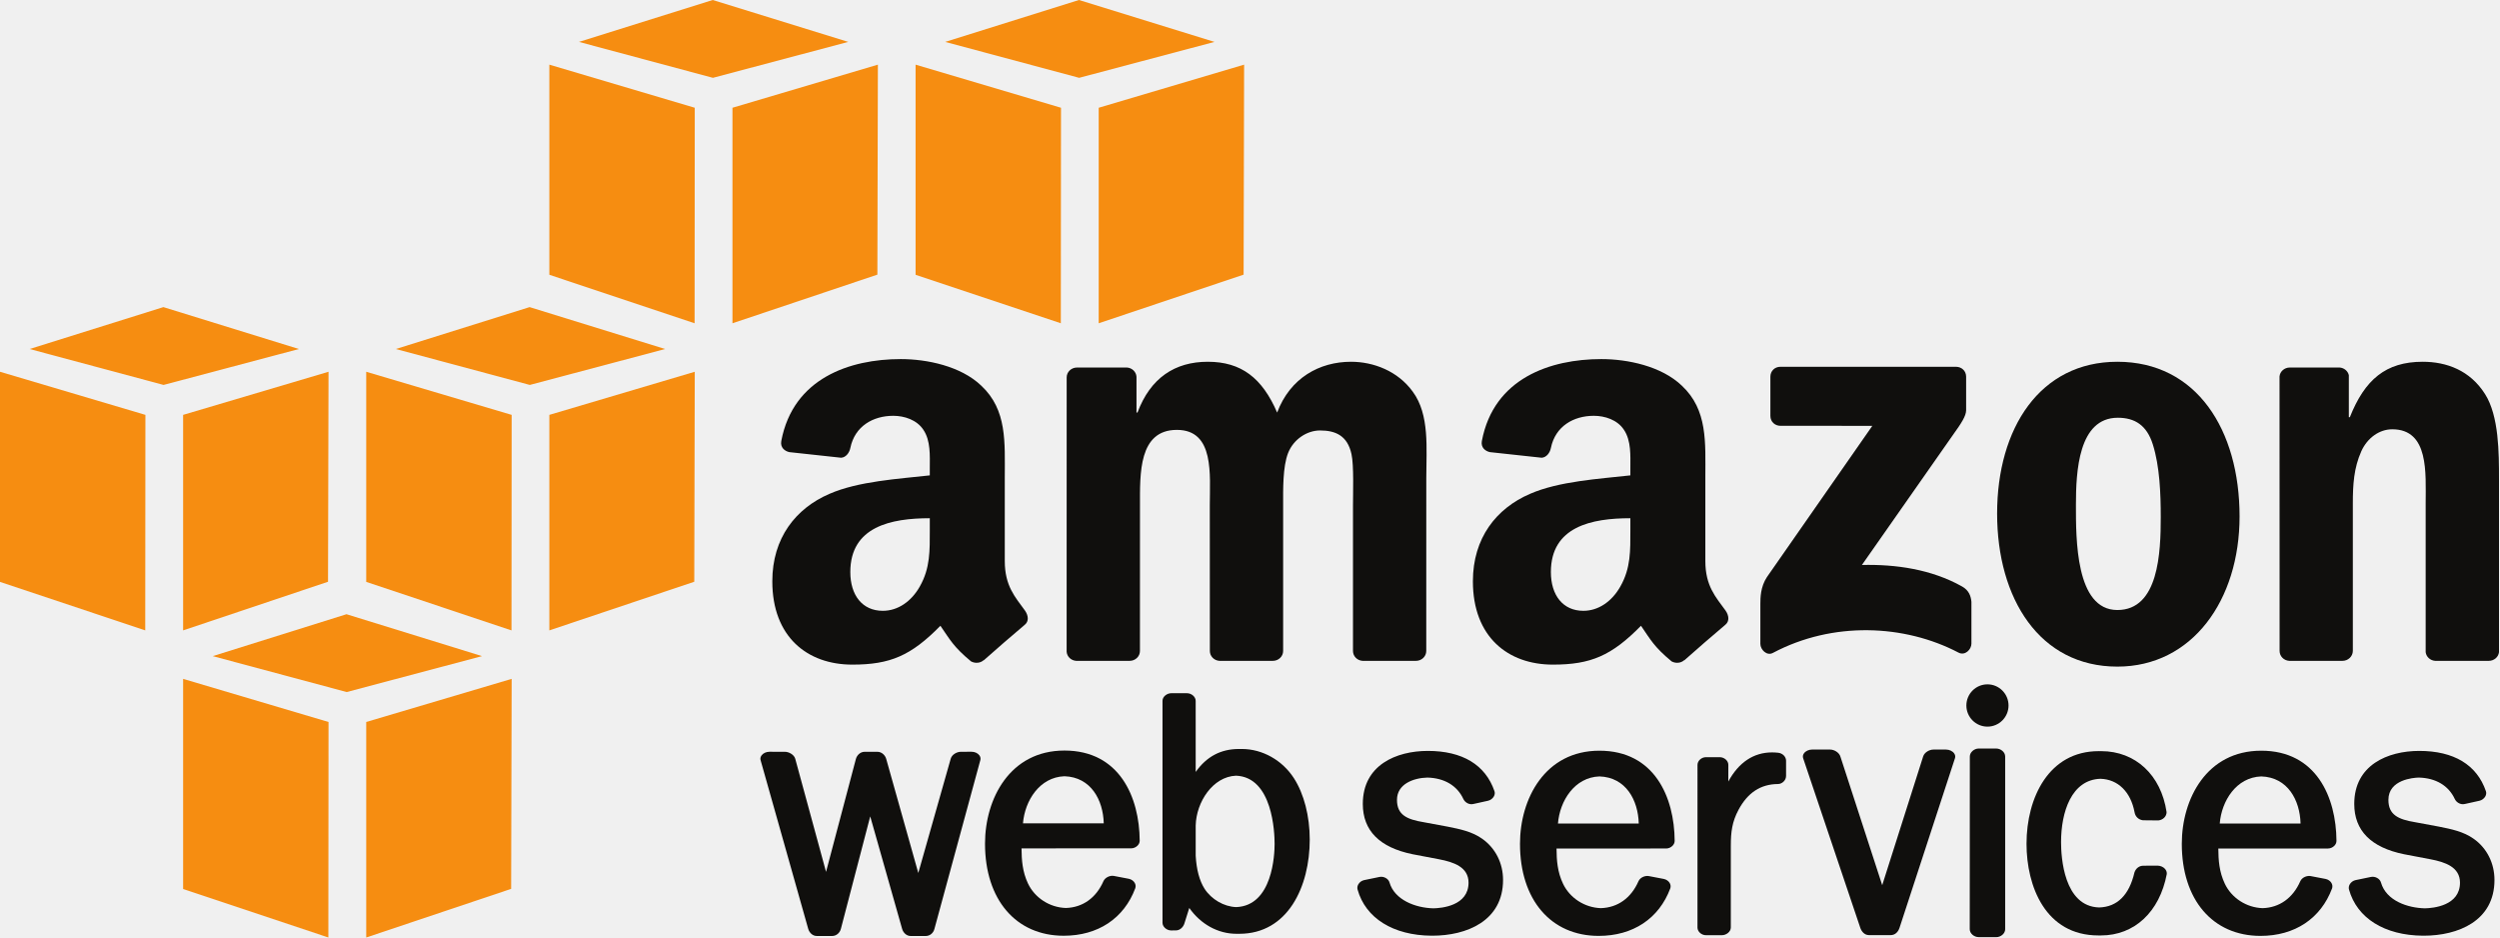
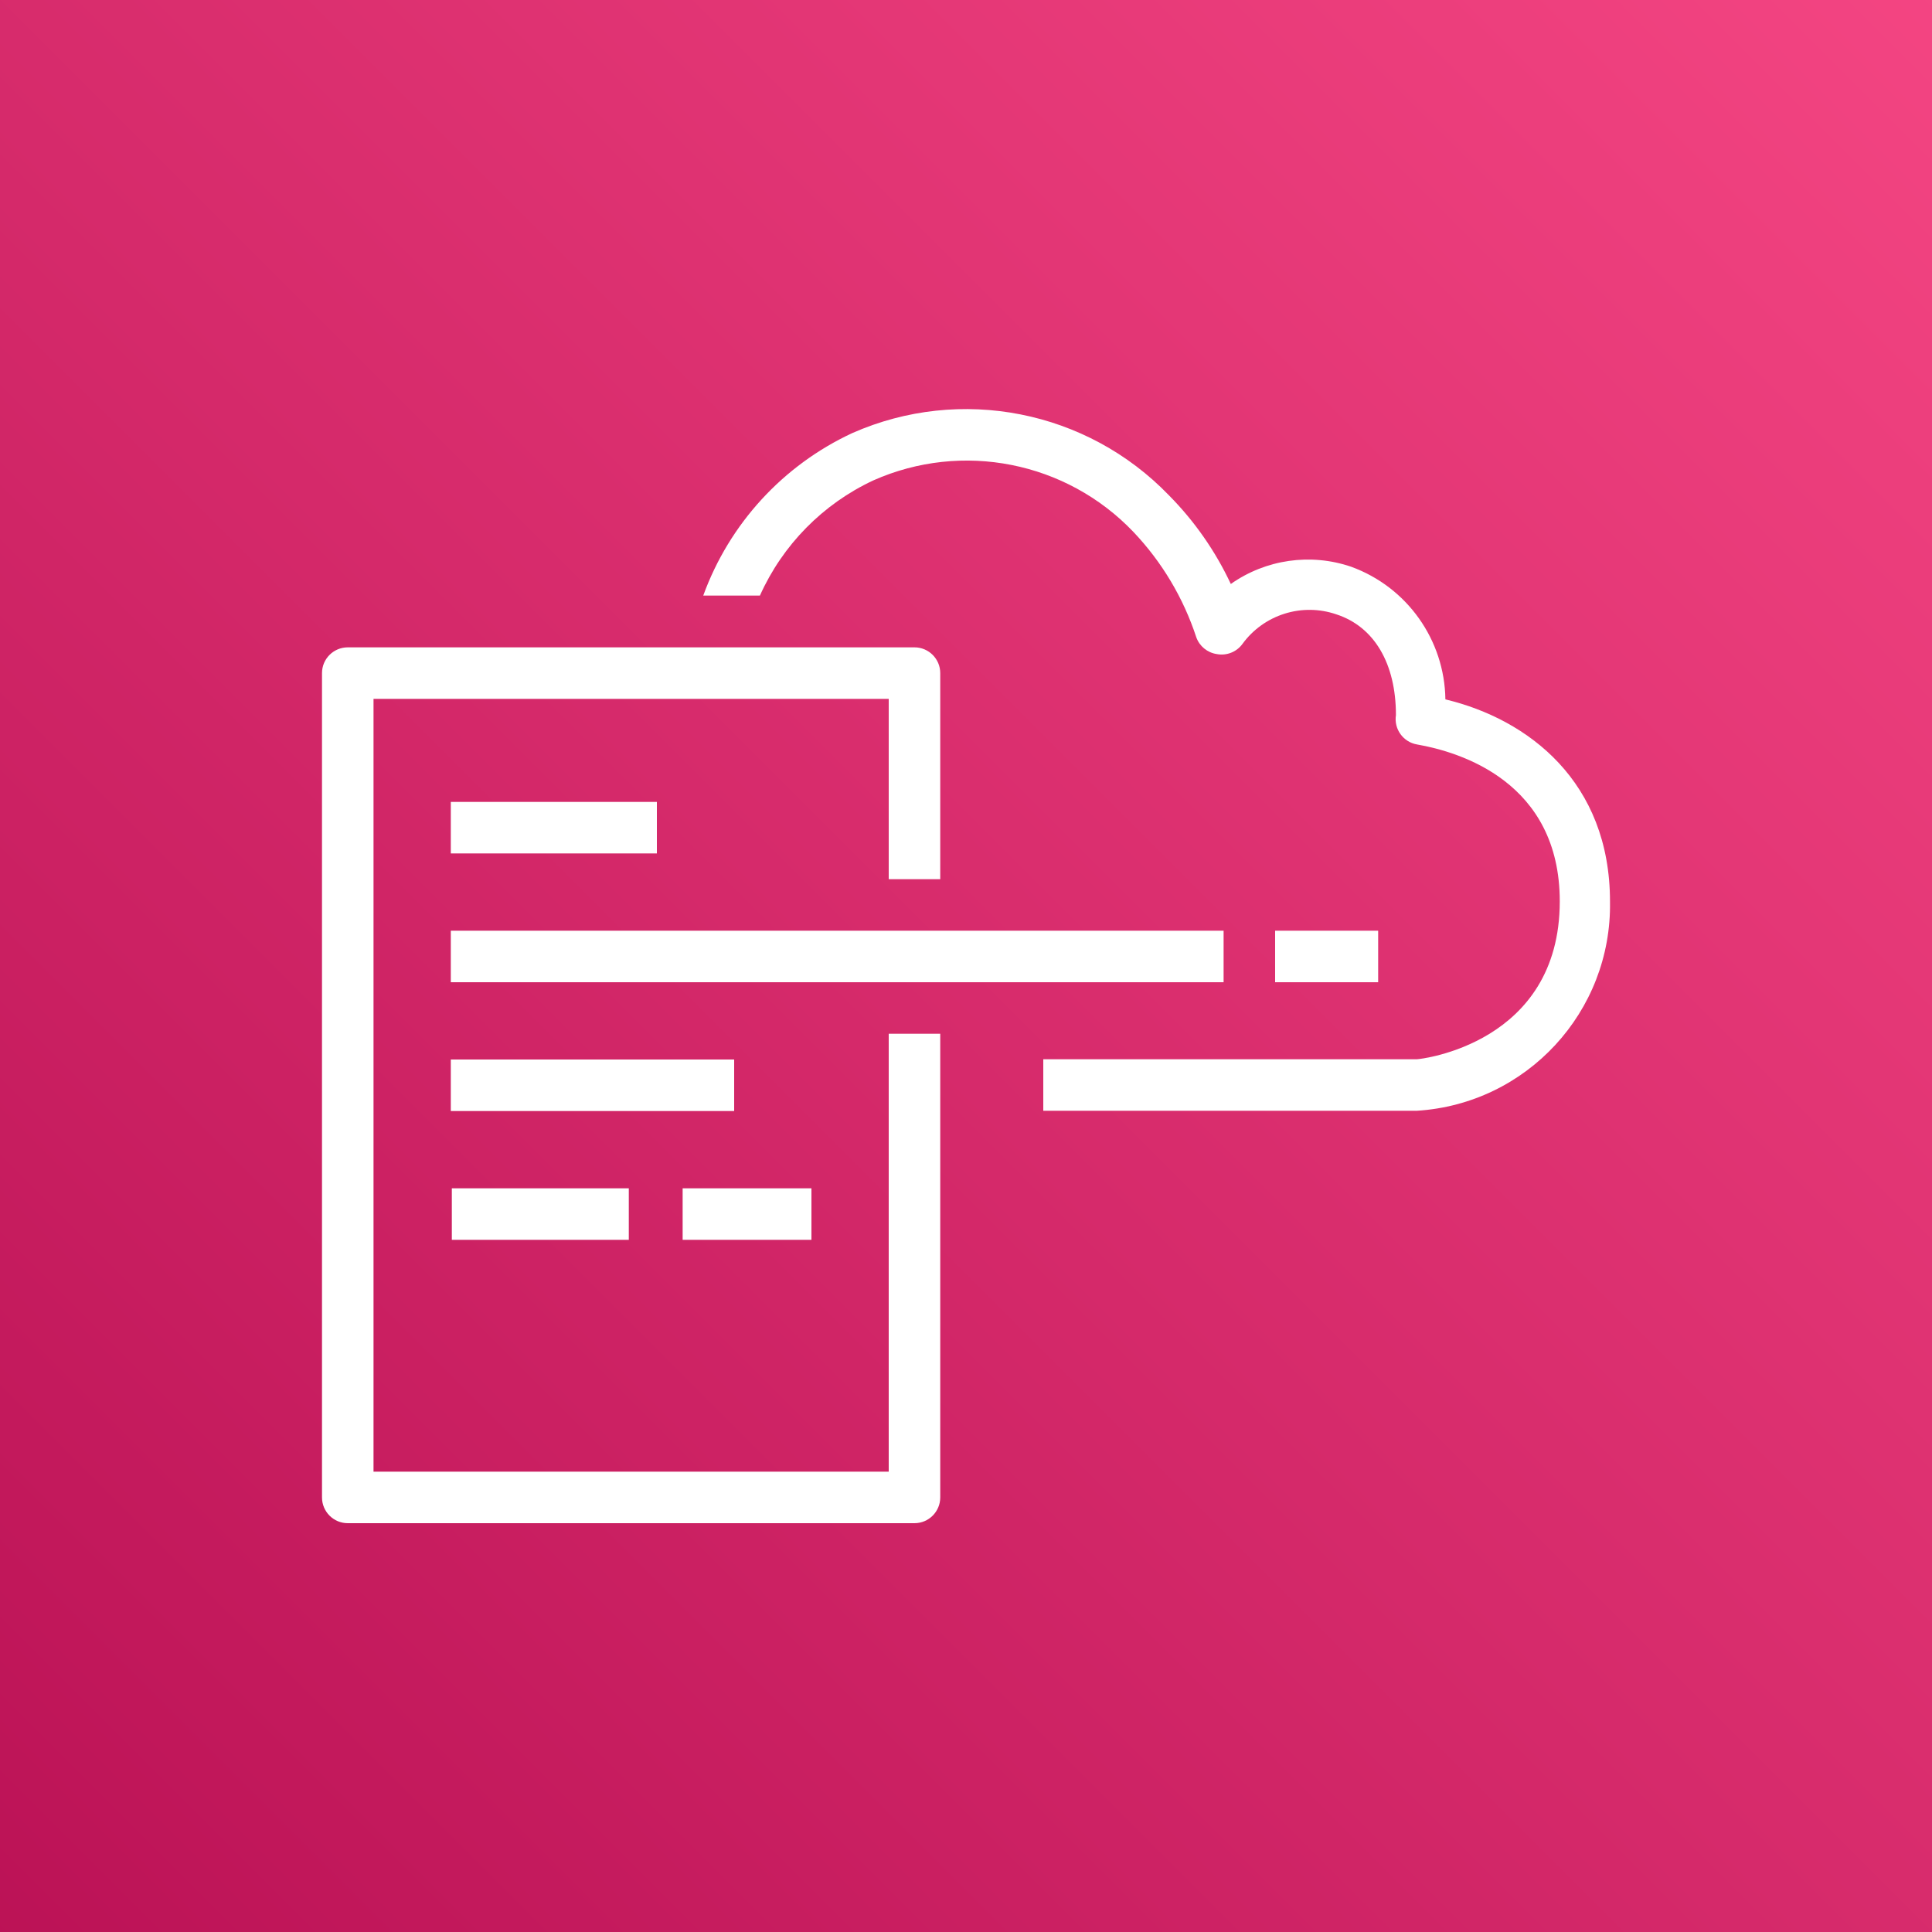
- <svg xmlns="http://www.w3.org/2000/svg" viewBox="0 0 580 217.5" height="217.5" width="580" xml:space="preserve" version="1.1" id="svg2">
-   <defs id="defs6" />
-   <g transform="matrix(1.25,0,0,-1.25,0,217.5)" id="g10">
-     <g transform="scale(0.1,0.1)" id="g12">
-       <path id="path14" style="fill:#f68d11;fill-opacity:1;fill-rule:nonzero;stroke:none" d="m 1289.67,1140 -269.67,90 0,390 270,-80 -0.33,-400" />
-       <path id="path16" style="fill:#f68d11;fill-opacity:1;fill-rule:nonzero;stroke:none" d="m 1360,1540 270,80 -0.94,-389.73 L 1360,1140 l 0,400" />
-       <path id="path18" style="fill:#f68d11;fill-opacity:1;fill-rule:nonzero;stroke:none" d="M 1575,1662.23 1323.36,1740 1075,1662.23 l 248.72,-66.67 251.28,66.67" />
-       <path id="path20" style="fill:#f68d11;fill-opacity:1;fill-rule:nonzero;stroke:none" d="m 1969.67,1140 -269.67,90 0,390 270,-80 -0.33,-400" />
-       <path id="path22" style="fill:#f68d11;fill-opacity:1;fill-rule:nonzero;stroke:none" d="m 2040,1540 270,80 -0.94,-389.73 L 2040,1140 l 0,400" />
-       <path id="path24" style="fill:#f68d11;fill-opacity:1;fill-rule:nonzero;stroke:none" d="M 2255,1662.23 2003.36,1740 1755,1662.23 l 248.72,-66.67 251.28,66.67" />
-       <path id="path26" style="fill:#f68d11;fill-opacity:1;fill-rule:nonzero;stroke:none" d="M 270,970 0,1050 0,660 269.672,570 270,970" />
-       <path id="path28" style="fill:#f68d11;fill-opacity:1;fill-rule:nonzero;stroke:none" d="M 340,970 610,1050 609.063,660.262 340,570 l 0,400" />
-       <path id="path30" style="fill:#f68d11;fill-opacity:1;fill-rule:nonzero;stroke:none" d="M 555,1092.23 303.359,1170 55,1092.23 303.723,1025.56 555,1092.23" />
-       <path id="path32" style="fill:#f68d11;fill-opacity:1;fill-rule:nonzero;stroke:none" d="M 949.672,570 680,660 l 0,390 270,-80 -0.328,-400" />
-       <path id="path34" style="fill:#f68d11;fill-opacity:1;fill-rule:nonzero;stroke:none" d="m 1020,970 270,80 -0.94,-389.738 L 1020,570 l 0,400" />
-       <path id="path36" style="fill:#f68d11;fill-opacity:1;fill-rule:nonzero;stroke:none" d="M 1235,1092.23 983.359,1170 735,1092.23 983.723,1025.56 1235,1092.23" />
-       <path id="path38" style="fill:#f68d11;fill-opacity:1;fill-rule:nonzero;stroke:none" d="M 609.672,0 340,90 340,480 610,400 609.672,0" />
-       <path id="path40" style="fill:#f68d11;fill-opacity:1;fill-rule:nonzero;stroke:none" d="M 680,400 950,480 949.063,90.262 680,0 l 0,400" />
-       <path id="path42" style="fill:#f68d11;fill-opacity:1;fill-rule:nonzero;stroke:none" d="M 895,522.23 643.359,600 395,522.23 643.723,455.559 895,522.23" />
-       <path id="path44" style="fill:#100f0d;fill-opacity:1;fill-rule:nonzero;stroke:none" d="m 1803.9,344.75 -19.84,-0.07 c -7.28,0 -16.56,-4.918 -18.84,-12.891 l -60.19,-212.051 -59.53,211.59 c -1.79,6.633 -8.04,13.352 -16.54,13.352 l -23.49,0 c -8.46,0 -14.63,-6.809 -16.34,-13.489 l -55.38,-209.39 -57.22,210.039 c -2.26,7.68 -11.77,12.84 -19.23,12.84 l -28.55,0.05 c -6.1,0 -11.77,-2.621 -14.81,-6.839 -2.06,-2.86 -2.63,-6.102 -1.68,-8.922 l 88.4,-312.957 c 1.95,-6.582 7.65,-13.211 15.99,-13.211 l 28.39,0 c 7.67,0 14.39,5.59 16.33,13.52 l 54.41,208.469 59.21,-208.707 c 1.78,-6.391 7.51,-13.281 15.89,-13.281 l 27.93,0 c 7.77,0 14.31,5.398 16.23,13.309 l 85.09,312.731 c 1,3.012 0.42,6.359 -1.61,9.18 -2.99,4.152 -8.59,6.73 -14.62,6.73" />
-       <path id="path46" style="fill:#100f0d;fill-opacity:1;fill-rule:nonzero;stroke:none" d="m 2049.38,211.879 -149.98,0 c 3.45,42.09 30.78,85.73 77.08,87.41 49.27,-1.609 71.81,-44.25 72.9,-87.41 z m -73.01,135.109 c -101.31,0 -147.45,-89.566 -147.45,-172.777 0,-103.852 57.36,-170.949 146.13,-170.949 63.53,0 111.96,32.098 132.88,88.18 1.12,3.207 0.77,6.688 -0.98,9.809 -2.13,3.789 -6.17,6.648 -10.95,7.699 l -28.12,5.379 c -7.55,1.184 -16.2,-3.289 -19.06,-9.777 -13.66,-31.16 -38.56,-48.84 -69.81,-49.762 -30.07,0.93 -57.68,18.793 -70.33,45.481 -10.28,21.8 -11.8,43.289 -11.97,65.14 l 203.61,0.07 c 4.27,0 8.69,1.879 11.81,5.04 2.61,2.621 4.03,5.878 4,9.14 -0.5,80.899 -37.47,167.328 -139.76,167.328" />
-       <path id="path48" style="fill:#100f0d;fill-opacity:1;fill-rule:nonzero;stroke:none" d="m 2366.62,173.711 c 0,-19.16 -3.47,-114.832 -71.44,-117.281 -22.78,0.871 -45.8,14.262 -58.66,34.059 -9.47,14.973 -15,35.672 -16.42,61.282 l 0,56.289 c 1.11,43.121 31.46,90.441 74.86,92.273 68.2,-2.691 71.66,-105.941 71.66,-126.621 z m -60.78,176.18 -5.39,0 c -33.63,0 -60.06,-13.969 -80.35,-42.602 l -0.03,131.93 c 0,7.41 -7.65,14.16 -16.1,14.16 l -29.28,0 c -7.65,0 -16.21,-6.059 -16.23,-14.16 l 0,-411.84 c 0.03,-7.481 7.68,-14.277 16.12,-14.277 l 8.6,0.047 c 8.12,0 13.9,6.543 15.85,12.621 l 9.16,29.07 c 21.28,-30.219 53.33,-47.969 87.63,-47.969 l 5.25,0 c 90.35,0 130.79,87.879 130.79,174.969 0,43.351 -10.69,84.801 -29.32,113.719 -21.53,33.511 -58.59,54.332 -96.7,54.332" />
-       <path id="path50" style="fill:#100f0d;fill-opacity:1;fill-rule:nonzero;stroke:none" d="m 2752.47,182.98 c -19.04,13.68 -41.93,18.25 -64.86,22.829 l -43.97,8.152 c -31.55,5.187 -49.81,13.648 -49.81,41.488 0,29.43 30.5,40.68 56.36,41.379 31.58,-0.797 55.33,-14.887 66.86,-39.668 2.74,-5.84 8.81,-9.769 15.12,-9.769 1.08,0 2.18,0.121 3.22,0.347 l 27.44,6.063 c 4.48,0.988 8.66,4.058 10.9,8.051 1.79,3.168 2.18,6.628 1.11,9.718 -16.79,48.91 -59.42,74.758 -123.91,74.758 -58.27,-0.129 -120.54,-26.039 -120.54,-98.406 0,-49.461 31.08,-80.871 92.44,-93.371 l 49.22,-9.379 c 27.02,-5.172 54.65,-14.371 54.65,-43.383 0,-42.949 -49.98,-47.328 -65.09,-47.641 -33.9,0.731 -72.28,15.852 -81.6,47.872 -1.87,7.039 -10.73,12.019 -18.5,10.402 l -28.7,-5.922 c -4.32,-0.91 -8.27,-3.719 -10.57,-7.512 -1.93,-3.16 -2.48,-6.699 -1.59,-9.93 14.81,-53.129 66.1,-85.168 137.2,-85.707 l 1.58,-0.012 c 63.5,0 131.35,27.191 131.35,103.469 0,31.05 -13.97,58.812 -38.31,76.171" />
-       <path id="path52" style="fill:#100f0d;fill-opacity:1;fill-rule:nonzero;stroke:none" d="m 3042.75,211.57 -150.02,0 c 3.43,42.129 30.76,85.789 77.06,87.391 49.25,-1.563 71.82,-44.199 72.96,-87.391 z m -73.04,135.129 c -101.33,0 -147.48,-89.57 -147.48,-172.777 0,-103.844 57.37,-170.934 146.15,-170.934 63.54,0 111.97,32.102 132.91,88.172 1.11,3.211 0.76,6.699 -1,9.828 -2.13,3.793 -6.18,6.653 -10.95,7.684 l -28.16,5.379 c -6.59,1.07 -15.78,-2.34 -19.02,-9.789 -13.67,-31.141 -38.58,-48.821 -69.8,-49.782 -30.1,0.961 -57.7,18.82 -70.3,45.5 -10.3,21.75 -11.83,43.258 -11.98,65.16 l 203.59,0.05 c 4.24,0 8.63,1.868 11.75,5.008 2.62,2.633 4.04,5.891 4.01,9.172 -0.47,80.891 -37.41,167.328 -139.72,167.328" />
-       <path id="path54" style="fill:#100f0d;fill-opacity:1;fill-rule:nonzero;stroke:none" d="m 3301.69,342.891 c -3.97,0.437 -7.79,0.648 -11.5,0.648 -34.17,0 -61.92,-18.578 -81.18,-54.07 l 0.07,31.082 c -0.03,7.527 -7.54,14.14 -16.07,14.14 l -25.43,0 c -8.34,0 -15.7,-6.64 -15.76,-14.261 L 3151.78,18.5 c 0,-7.578 7.36,-14.23 15.76,-14.23 l 29.67,0.012 c 7.72,0 16.41,6.059 16.48,14.219 l 0.02,152.219 c 0,25.101 2.34,44.011 14.33,66.383 17.13,31.867 41.05,47.5 73.13,47.75 8.04,0.058 15.1,7.078 15.1,15.027 l 0,28.242 c 0,7.391 -6.41,13.879 -14.58,14.77" />
-       <path id="path56" style="fill:#100f0d;fill-opacity:1;fill-rule:nonzero;stroke:none" d="m 3613.2,348.82 -23.43,-0.011 c -7.34,0 -16.75,-5.27 -19.03,-13 L 3494.79,97.102 3417.23,335.57 c -2.29,7.918 -11.72,13.239 -19.1,13.239 l -33.46,0.031 c -6.14,0 -12.08,-2.738 -15.12,-6.969 -2.04,-2.832 -2.6,-6.043 -1.59,-9.039 L 3454.11,17.941 c 2.04,-6.231 7.45,-13.512 16.01,-13.512 l 40.49,0 c 7.43,0 13.52,5.059 16.31,13.539 L 3629.88,332.73 c 1.03,2.989 0.48,6.211 -1.55,9.051 -3.06,4.27 -8.99,7.039 -15.13,7.039" />
-       <path id="path58" style="fill:#100f0d;fill-opacity:1;fill-rule:nonzero;stroke:none" d="m 3690.18,469.859 c -21.58,0 -39.13,-17.597 -39.13,-39.25 0,-21.648 17.55,-39.238 39.13,-39.238 21.59,0 39.16,17.59 39.16,39.238 0,21.653 -17.57,39.25 -39.16,39.25" />
-       <path id="path60" style="fill:#100f0d;fill-opacity:1;fill-rule:nonzero;stroke:none" d="m 3706.29,350.738 -32.13,0.032 c -8.74,0 -16.7,-7.071 -16.7,-14.821 L 3657.3,15.359 c 0,-3.879 2,-7.73 5.46,-10.59 3.17,-2.598 7.22,-4.098 11.29,-4.098 l 32.36,-0.051 0.02,0 c 8.87,0.078 16.66,6.957 16.66,14.719 l 0,320.609 c 0,7.879 -7.86,14.789 -16.8,14.789" />
-       <path id="path62" style="fill:#100f0d;fill-opacity:1;fill-rule:nonzero;stroke:none" d="m 4006.56,133.34 -26.83,-0.102 c -7.49,0 -13.77,-4.5 -16.56,-12.316 -9.8,-42.281 -32,-64.192 -65.66,-65.16 -65.56,1.949 -70.65,93.328 -70.65,121.289 0,55.758 19.31,115.929 73.22,117.519 32.54,-1 56.21,-24.332 63.31,-62.351 1.34,-7.758 7.3,-13.629 15.44,-14.649 l 28.71,-0.281 c 8.58,0.93 15.31,7.422 15.25,15.473 -10.16,68.707 -57.77,113.117 -121.4,113.117 l -2.2,-0.059 -2.49,0.059 c -92.54,0 -133.97,-86.367 -133.97,-171.957 0,-78.473 34.93,-170.102 133.45,-170.102 l 4.72,0 c 62.04,0 108.87,43.488 122.28,114 0.3,3.36 -0.86,6.719 -3.24,9.45 -3.08,3.539 -7.99,5.808 -13.38,6.07" />
-       <path id="path64" style="fill:#100f0d;fill-opacity:1;fill-rule:nonzero;stroke:none" d="m 4271.54,211.57 -150.04,0 c 3.43,42.141 30.77,85.789 77.1,87.391 49.26,-1.563 71.82,-44.199 72.94,-87.391 z m -73.04,135.129 c -101.32,0 -147.46,-89.57 -147.46,-172.777 0,-103.844 57.37,-170.934 146.15,-170.934 63.51,0 111.92,32.082 132.88,88.16 1.09,3.231 0.73,6.731 -1.02,9.84 -2.16,3.821 -6.09,6.614 -10.94,7.684 l -28.12,5.379 c -6.62,1.07 -15.78,-2.34 -19.02,-9.789 -13.71,-31.141 -38.63,-48.821 -69.84,-49.793 -30.09,0.973 -57.68,18.832 -70.28,45.512 -10.31,21.782 -11.84,43.289 -12,65.16 l 203.61,0.031 c 4.28,0 8.7,1.887 11.83,5.058 2.6,2.649 4,5.911 3.95,9.141 -0.47,80.891 -37.42,167.328 -139.74,167.328" />
-       <path id="path66" style="fill:#100f0d;fill-opacity:1;fill-rule:nonzero;stroke:none" d="m 4593.31,182.98 c -19.07,13.692 -41.99,18.258 -64.88,22.829 l -43.97,8.152 c -31.52,5.187 -49.77,13.648 -49.77,41.488 0,37.961 47.11,41.133 56.3,41.379 31.61,-0.797 55.36,-14.887 66.87,-39.68 2.76,-5.839 8.85,-9.757 15.17,-9.757 1.09,0 2.18,0.121 3.24,0.347 l 27.42,6.063 c 4.48,0.988 8.65,4.07 10.89,8.058 1.78,3.172 2.17,6.621 1.1,9.711 -16.77,48.91 -59.41,74.758 -123.93,74.758 -58.25,-0.129 -120.5,-26.039 -120.5,-98.406 0,-49.473 31.07,-80.883 92.42,-93.371 l 49.24,-9.379 c 27.02,-5.172 54.65,-14.371 54.65,-43.383 0,-42.949 -49.98,-47.328 -65.09,-47.641 -31.43,0.672 -71.66,13.652 -81.59,47.832 -1.82,7.079 -10.67,12.051 -18.58,10.442 l -28.65,-5.922 c -4.34,-0.922 -8.3,-3.75 -10.6,-7.551 -1.91,-3.168 -2.46,-6.68 -1.56,-9.891 14.77,-53.129 66.05,-85.168 137.16,-85.707 l 1.58,-0.012 c 63.51,0 131.37,27.191 131.37,103.469 0,31.07 -13.96,58.839 -38.29,76.171" />
-       <path id="path68" style="fill:#100f0d;fill-opacity:1;fill-rule:evenodd;stroke:none" d="m 3287.15,967.98 0,72.8 c 0.04,11.04 8.42,18.45 18.48,18.44 l 326.15,0.01 c 10.41,0 18.81,-7.59 18.81,-18.37 l 0,-62.43 c -0.1,-10.45 -8.93,-24.114 -24.57,-45.813 L 3457.09,691.41 c 62.68,1.488 129.04,-7.898 186,-39.922 12.87,-7.218 16.29,-17.929 17.34,-28.386 l 0,-77.68 c 0,-10.711 -11.72,-23.09 -24.02,-16.641 -100.39,52.598 -233.62,58.34 -344.65,-0.609 -11.33,-6.051 -23.21,6.137 -23.21,16.848 l 0,73.812 c 0,11.777 0.24,32.008 12.13,50.027 l 195.75,280.782 -170.41,0.039 c -10.43,0 -18.77,7.422 -18.87,18.3" />
-       <path id="path70" style="fill:#100f0d;fill-opacity:1;fill-rule:evenodd;stroke:none" d="m 2097.45,513.461 -99.25,0 c -9.43,0.617 -16.98,7.73 -17.73,16.801 l 0.07,509.278 c 0,10.19 8.58,18.33 19.14,18.33 l 92.41,0.05 c 9.68,-0.54 17.42,-7.84 18.08,-17.1 l 0,-66.543 1.84,0 c 24.06,64.333 69.45,94.293 130.57,94.293 62.05,0 100.96,-29.96 128.75,-94.293 24.1,64.333 78.73,94.293 137.13,94.293 41.68,0 87.01,-17.12 114.8,-55.68 31.49,-42.89 25,-105.007 25,-159.687 l -0.06,-321.394 c 0,-10.161 -8.57,-18.348 -19.12,-18.348 l -99.1,0 c -9.98,0.617 -17.83,8.578 -17.83,18.301 l 0,270.008 c 0,21.421 1.83,75.027 -2.79,95.371 -7.43,34.324 -29.67,43.914 -58.34,43.914 -24.11,0 -49.13,-16.075 -59.32,-41.739 -10.18,-25.761 -9.24,-68.625 -9.24,-97.546 l 0,-269.961 c 0,-10.161 -8.57,-18.348 -19.14,-18.348 l -99.12,0 c -9.93,0.617 -17.8,8.578 -17.8,18.301 l -0.13,270.008 c 0,56.804 9.29,140.359 -61.09,140.359 -71.32,0 -68.54,-81.426 -68.54,-140.359 l -0.06,-269.961 c 0.04,-10.161 -8.54,-18.348 -19.13,-18.348" />
-       <path id="path72" style="fill:#100f0d;fill-opacity:1;fill-rule:evenodd;stroke:none" d="m 3932.29,964.656 c -73.21,0 -77.82,-99.656 -77.82,-161.836 0,-62.144 -0.92,-195.019 76.92,-195.019 76.89,0 80.58,107.168 80.58,172.531 0,42.859 -1.83,94.285 -14.8,135.012 -11.15,35.379 -33.36,49.312 -64.88,49.312 z m -0.9,103.914 c 147.26,0 226.93,-126.441 226.93,-287.132 0,-155.426 -88.03,-278.676 -226.93,-278.676 -144.51,0 -223.26,126.476 -223.26,284.008 0,158.601 79.64,281.8 223.26,281.8" />
-       <path id="path74" style="fill:#100f0d;fill-opacity:1;fill-rule:evenodd;stroke:none" d="m 4349.32,513.461 -98.87,0 c -9.96,0.617 -17.81,8.578 -17.81,18.301 l -0.14,509.508 c 0.82,9.28 9.06,16.6 19.02,16.6 l 92.07,0.05 c 8.68,-0.48 15.8,-6.38 17.62,-14.27 l 0,-77.927 1.88,0 c 27.75,69.667 66.68,102.847 135.19,102.847 44.47,0 88.03,-16.03 115.8,-59.98 C 4640,967.883 4640,899.316 4640,850.012 l 0,-320.492 c -1.11,-9.032 -9.16,-16.059 -18.96,-16.059 l -99.52,0 c -9.18,0.598 -16.56,7.379 -17.67,16.059 l 0,276.535 c 0,55.722 6.5,137.187 -62.07,137.187 -24.07,0 -46.27,-16.113 -57.4,-40.73 -13.91,-31.067 -15.75,-62.141 -15.75,-96.457 l 0,-274.246 c -0.17,-10.161 -8.75,-18.348 -19.31,-18.348" />
-       <path id="path76" style="fill:#100f0d;fill-opacity:1;fill-rule:evenodd;stroke:none" d="m 3127.19,514.75 c -6.58,-5.871 -16,-6.262 -23.42,-2.309 -32.95,27.391 -38.87,40.09 -56.88,66.141 -54.47,-55.48 -93.04,-72.121 -163.57,-72.121 -83.57,0 -148.53,51.559 -148.53,154.66 0,80.527 43.61,135.305 105.8,162.172 53.84,23.633 129.04,27.937 186.58,34.402 l 0,12.871 c 0,23.614 1.85,51.551 -12.09,71.946 -12.03,18.258 -35.24,25.758 -55.69,25.758 -37.85,0 -71.48,-19.403 -79.76,-59.598 -1.68,-8.926 -8.24,-17.793 -17.23,-18.223 l -96.15,10.418 c -8.14,1.828 -17.15,8.321 -14.8,20.715 22.1,116.698 127.46,151.958 221.89,151.958 48.24,0 111.39,-12.88 149.45,-49.39 48.25,-45.127 43.6,-105.263 43.6,-170.783 l 0,-154.586 c 0,-46.5 19.33,-66.91 37.5,-91.972 6.29,-9.039 7.71,-19.75 -0.37,-26.379 -20.26,-16.981 -56.27,-48.231 -76.06,-65.899 l -0.27,0.219 z m -100.02,241.961 c 0,-38.672 0.92,-70.922 -18.58,-105.262 -15.78,-27.949 -40.86,-45.117 -68.71,-45.117 -38.02,0 -60.29,28.988 -60.29,71.969 0,84.492 75.82,99.875 147.58,99.875 l 0,-21.465" />
-       <path id="path78" style="fill:#100f0d;fill-opacity:1;fill-rule:evenodd;stroke:none" d="m 1826.45,514.75 c -6.56,-5.871 -16.05,-6.262 -23.47,-2.309 -32.95,27.391 -38.85,40.09 -56.88,66.141 -54.44,-55.48 -93.03,-72.121 -163.6,-72.121 -83.54,0 -148.52,51.559 -148.52,154.66 0,80.527 43.65,135.305 105.84,162.172 53.85,23.633 129.04,27.937 186.58,34.402 l 0,12.871 c 0,23.614 1.87,51.551 -12.07,71.946 -12.06,18.258 -35.29,25.758 -55.68,25.758 -37.85,0 -71.52,-19.403 -79.77,-59.598 -1.72,-8.926 -8.25,-17.793 -17.23,-18.223 l -96.19,10.418 c -8.12,1.828 -17.14,8.321 -14.81,20.715 22.1,116.698 127.47,151.958 221.89,151.958 48.3,0 111.4,-12.88 149.47,-49.39 48.27,-45.127 43.61,-105.263 43.61,-170.783 l 0,-154.586 c 0,-46.5 19.34,-66.91 37.46,-91.972 6.32,-9.039 7.75,-19.75 -0.31,-26.379 -20.28,-16.981 -56.31,-48.231 -76.09,-65.899 l -0.23,0.219 z M 1726.4,756.711 c 0,-38.672 0.91,-70.922 -18.55,-105.262 -15.77,-27.949 -40.87,-45.117 -68.68,-45.117 -38.1,0 -60.36,28.988 -60.36,71.969 0,84.492 75.8,99.875 147.59,99.875 l 0,-21.465" />
+ <svg xmlns="http://www.w3.org/2000/svg" viewBox="0 0 75 75">
+   <defs>
+     <style>.cls-1{fill:url(#PinkGradient);}.cls-2{fill:#fff;}</style>
+     <linearGradient id="PinkGradient" x1="124.6" y1="296.78" x2="124.6" y2="146.78" gradientTransform="translate(106.22 -207.43) rotate(45)" gradientUnits="userSpaceOnUse">
+       <stop offset="0" stop-color="#b0084d" />
+       <stop offset="1" stop-color="#ff4f8b" />
+     </linearGradient>
+   </defs>
+   <g id="Reference">
+     <rect id="Pink_Gradient" data-name="Pink Gradient" class="cls-1" width="75" height="75" />
+     <g id="Icon_Test" data-name="Icon Test">
+       <path class="cls-2" d="M62.5,35A8,8,0,0,1,55,43.12H40.5v-2H55c.14,0,5.55-.6,5.55-6.13,0-4.64-3.88-5.8-5.54-6.09a1,1,0,0,1-.82-1.14c0-2-.84-3.43-2.31-3.91A3.22,3.22,0,0,0,48.23,25a1,1,0,0,1-1,.39,1,1,0,0,1-.79-.65A10.84,10.84,0,0,0,44,20.65a8.94,8.94,0,0,0-10.1-2,9,9,0,0,0-4.4,4.47H27.3a11.16,11.16,0,0,1,5.79-6.31,10.94,10.94,0,0,1,12.29,2.42,12.33,12.33,0,0,1,2.4,3.44A5.2,5.2,0,0,1,52.45,22a5.56,5.56,0,0,1,3.66,5.15C59.33,27.92,62.5,30.35,62.5,35Zm-28-.87v-7h-20v30h20v-17h2v18a1,1,0,0,1-1,1h-22a1,1,0,0,1-1-1v-32a1,1,0,0,1,1-1h22a1,1,0,0,1,1,1v8Zm13,2h-30v2h30Zm-22-5h-8v2h8Zm3,10h-11v2h11Zm-4.09,5H17.54v2h6.87Zm7.09,0h-5v2h5Zm22-10h-4v2h4Z" />
    </g>
  </g>
</svg>
